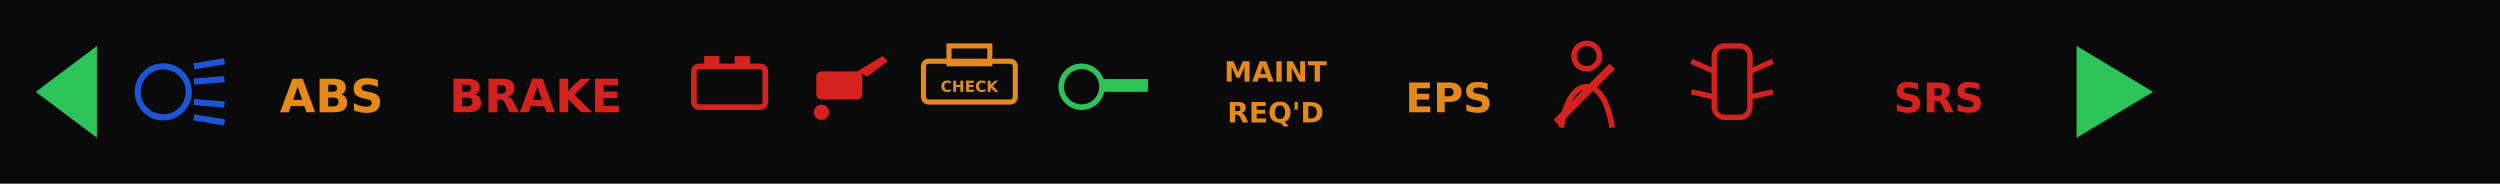
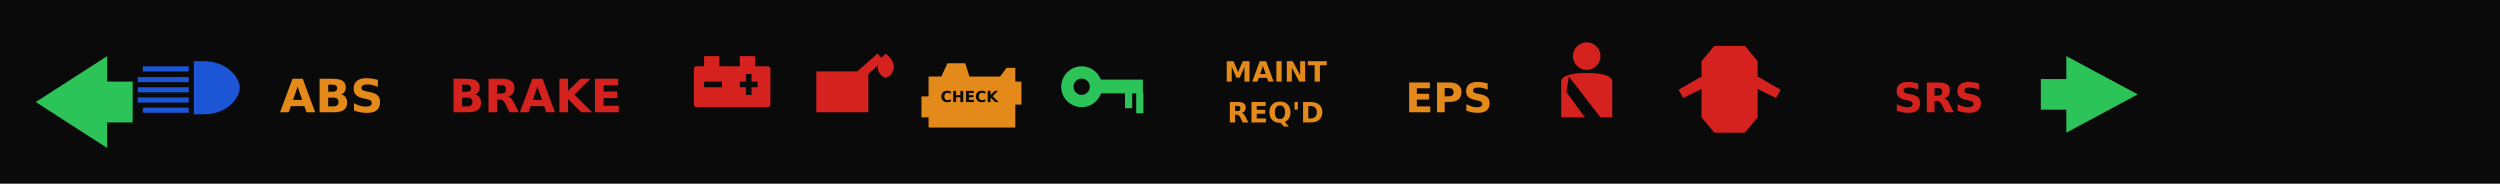
<svg xmlns="http://www.w3.org/2000/svg" viewBox="0 0 980 72" width="980" height="72" role="img" aria-label="AP1 OEM lamp atlas">
  <rect width="980" height="72" fill="#0a0a0a" />
-   <g transform="translate(8,12)" fill="#2cc458">
-     <polygon points="30,6 6,24 30,42" />
+   <g transform="translate(8,16)" fill="#2cc458">
+     <path d="M34 6 6 24l28 18v-10h10V16H34z" />
  </g>
-   <g transform="translate(48,12)" stroke="#1c56d6" fill="none" stroke-width="2.4">
-     <circle cx="16" cy="24" r="10" />
-     <path d="M28 14l12-2M28 20l12-1M28 28l12 1M28 34l12 2" />
+   <g transform="translate(52,16)" fill="#1c56d6">
+     <path d="M28 8c9 0 14 6.4 14 10.4S37 28.8 28 28.8h-4V8h4z" />
+     <path d="M4 11h18M2 15.2h20M2 19.2h20M2 23.2h20M4 27.2h18" stroke="#1c56d6" stroke-width="2" fill="none" />
  </g>
-   <text x="130" y="44" text-anchor="middle" font-family="DejaVu Sans, Arial, sans-serif" font-size="18" font-weight="700" fill="#e48a1a">ABS</text>
-   <text x="210" y="44" text-anchor="middle" font-family="DejaVu Sans, Arial, sans-serif" font-size="18" font-weight="700" fill="#d6221e">BRAKE</text>
-   <g transform="translate(268,16)" stroke="#d6221e" fill="none" stroke-width="2.2">
-     <rect x="4" y="10" width="28" height="16" rx="2" />
-     <rect x="8" y="6" width="6" height="4" fill="#d6221e" stroke="none" />
-     <rect x="20" y="6" width="6" height="4" fill="#d6221e" stroke="none" />
+   <text x="130" y="44" text-anchor="middle" font-family="DejaVu Sans, Liberation Sans, sans-serif" font-size="18" font-weight="700" fill="#e48a1a">ABS</text>
+   <text x="210" y="44" text-anchor="middle" font-family="DejaVu Sans, Liberation Sans, sans-serif" font-size="18" font-weight="700" fill="#d6221e">BRAKE</text>
+   <g transform="translate(268,18)" fill="#d6221e">
+     <rect x="4" y="8" width="30" height="16" rx="1" />
+     <rect x="8" y="4" width="6" height="5" />
+     <rect x="22" y="4" width="6" height="5" />
+     <rect x="8" y="14" width="7" height="2.2" fill="#0a0a0a" />
+     <rect x="22" y="14" width="7" height="2.2" fill="#0a0a0a" />
+     <rect x="24.4" y="11" width="2.2" height="8.2" fill="#0a0a0a" />
  </g>
  <g transform="translate(316,16)" fill="#d6221e">
-     <rect x="4" y="12" width="18" height="11" rx="2" />
-     <path d="M20 12l10-6 2 2-8 6z" />
-     <circle cx="6" cy="28" r="3" />
+     <path d="M4 12h16l8-7 2.4 2.6-6 5.4V28H4z" />
+     <path d="M28 10c0 2.4 1.8 4.4 3.2 4.4s3.2-2 3.2-4.4c0-1.8-1.4-3.4-3.2-5-1.8 1.6-3.2 3.2-3.2 5z" />
  </g>
-   <g transform="translate(360,14)" stroke="#e48a1a" fill="none" stroke-width="2">
-     <rect x="2" y="10" width="36" height="16" rx="2" />
-     <rect x="12" y="4" width="16" height="7" />
-     <text x="20" y="22" text-anchor="middle" font-family="DejaVu Sans, Arial, sans-serif" font-size="6" font-weight="700" fill="#e48a1a" stroke="none">CHECK</text>
+   <g transform="translate(360,14)" fill="#e48a1a">
+     <path d="M4 16h5l2.4-5.2h7l1.6 5.2h12l2.6-3.4H38v5.4h2.4v9H38V36H4v-4H1.2v-8.2H4z" />
+     <text x="20" y="26" text-anchor="middle" font-family="DejaVu Sans, Liberation Sans, sans-serif" font-size="6" font-weight="800" fill="#0a0a0a">CHECK</text>
  </g>
-   <g transform="translate(412,16)" fill="none" stroke="#2cc458" stroke-width="2.2">
-     <circle cx="12" cy="18" r="8" />
-     <rect x="20" y="15" width="18" height="5" fill="#2cc458" stroke="none" />
+   <g transform="translate(414,18)" fill="#2cc458">
+     <circle cx="10" cy="16" r="8" />
+     <circle cx="10" cy="16" r="3.2" fill="#0a0a0a" />
+     <rect x="16" y="13.2" width="18" height="5.4" />
+     <rect x="27" y="18.4" width="2.8" height="6" />
+     <rect x="31.4" y="18.4" width="2.8" height="8" />
  </g>
-   <text x="500" y="32" text-anchor="middle" font-family="DejaVu Sans, Arial, sans-serif" font-size="11" font-weight="700" fill="#e48a1a">MAINT</text>
-   <text x="500" y="48" text-anchor="middle" font-family="DejaVu Sans, Arial, sans-serif" font-size="11" font-weight="700" fill="#e48a1a">REQ'D</text>
-   <text x="568" y="44" text-anchor="middle" font-family="DejaVu Sans, Arial, sans-serif" font-size="16" font-weight="700" fill="#e48a1a">EPS</text>
-   <g transform="translate(600,12)" fill="none" stroke="#d6221e" stroke-width="2.2">
-     <circle cx="22" cy="10" r="5" />
-     <path d="M12 38c2-12 6-16 10-16s8 4 10 16" />
-     <path d="M10 36L32 14" stroke-width="3" />
+   <text x="500" y="32" text-anchor="middle" font-family="DejaVu Sans, Liberation Sans, sans-serif" font-size="11" font-weight="700" fill="#e48a1a">MAINT</text>
+   <text x="500" y="48" text-anchor="middle" font-family="DejaVu Sans, Liberation Sans, sans-serif" font-size="11" font-weight="700" fill="#e48a1a">REQ'D</text>
+   <text x="568" y="44" text-anchor="middle" font-family="DejaVu Sans, Liberation Sans, sans-serif" font-size="16" font-weight="700" fill="#e48a1a">EPS</text>
+   <g transform="translate(600,12)" fill="#d6221e">
+     <circle cx="22" cy="10" r="5.4" />
+     <path d="M12 20c0-2 3-3.4 10-3.4s10 1.4 10 3.4v14H12z" />
+     <path d="M15 18 32 40h-6.4L14 24z" fill="#0a0a0a" />
  </g>
-   <g transform="translate(656,10)" fill="none" stroke="#d6221e" stroke-width="2.1">
-     <rect x="16" y="8" width="14" height="28" rx="4" />
-     <path d="M16 18l-9-4M16 28l-9-2M30 18l9-4M30 28l9-2" />
+   <g transform="translate(652,10)" fill="#d6221e">
+     <path d="M20 8h12l5 6v22l-5 6H20l-5-6V14z" />
+     <path d="M15 20 6 25.2l1.8 3.2 9-4.4z" />
+     <path d="M37 20l9 5.2-1.8 3.2-9-4.4z" />
  </g>
-   <text x="760" y="44" text-anchor="middle" font-family="DejaVu Sans, Arial, sans-serif" font-size="16" font-weight="700" fill="#d6221e">SRS</text>
-   <g transform="translate(800,12)" fill="#2cc458">
-     <polygon points="14,6 44,24 14,42" />
+   <text x="760" y="44" text-anchor="middle" font-family="DejaVu Sans, Liberation Sans, sans-serif" font-size="16" font-weight="700" fill="#d6221e">SRS</text>
+   <g transform="translate(800,16)" fill="#2cc458">
+     <path d="M10 6v9H0v12h10v9l28-15z" />
  </g>
</svg>
